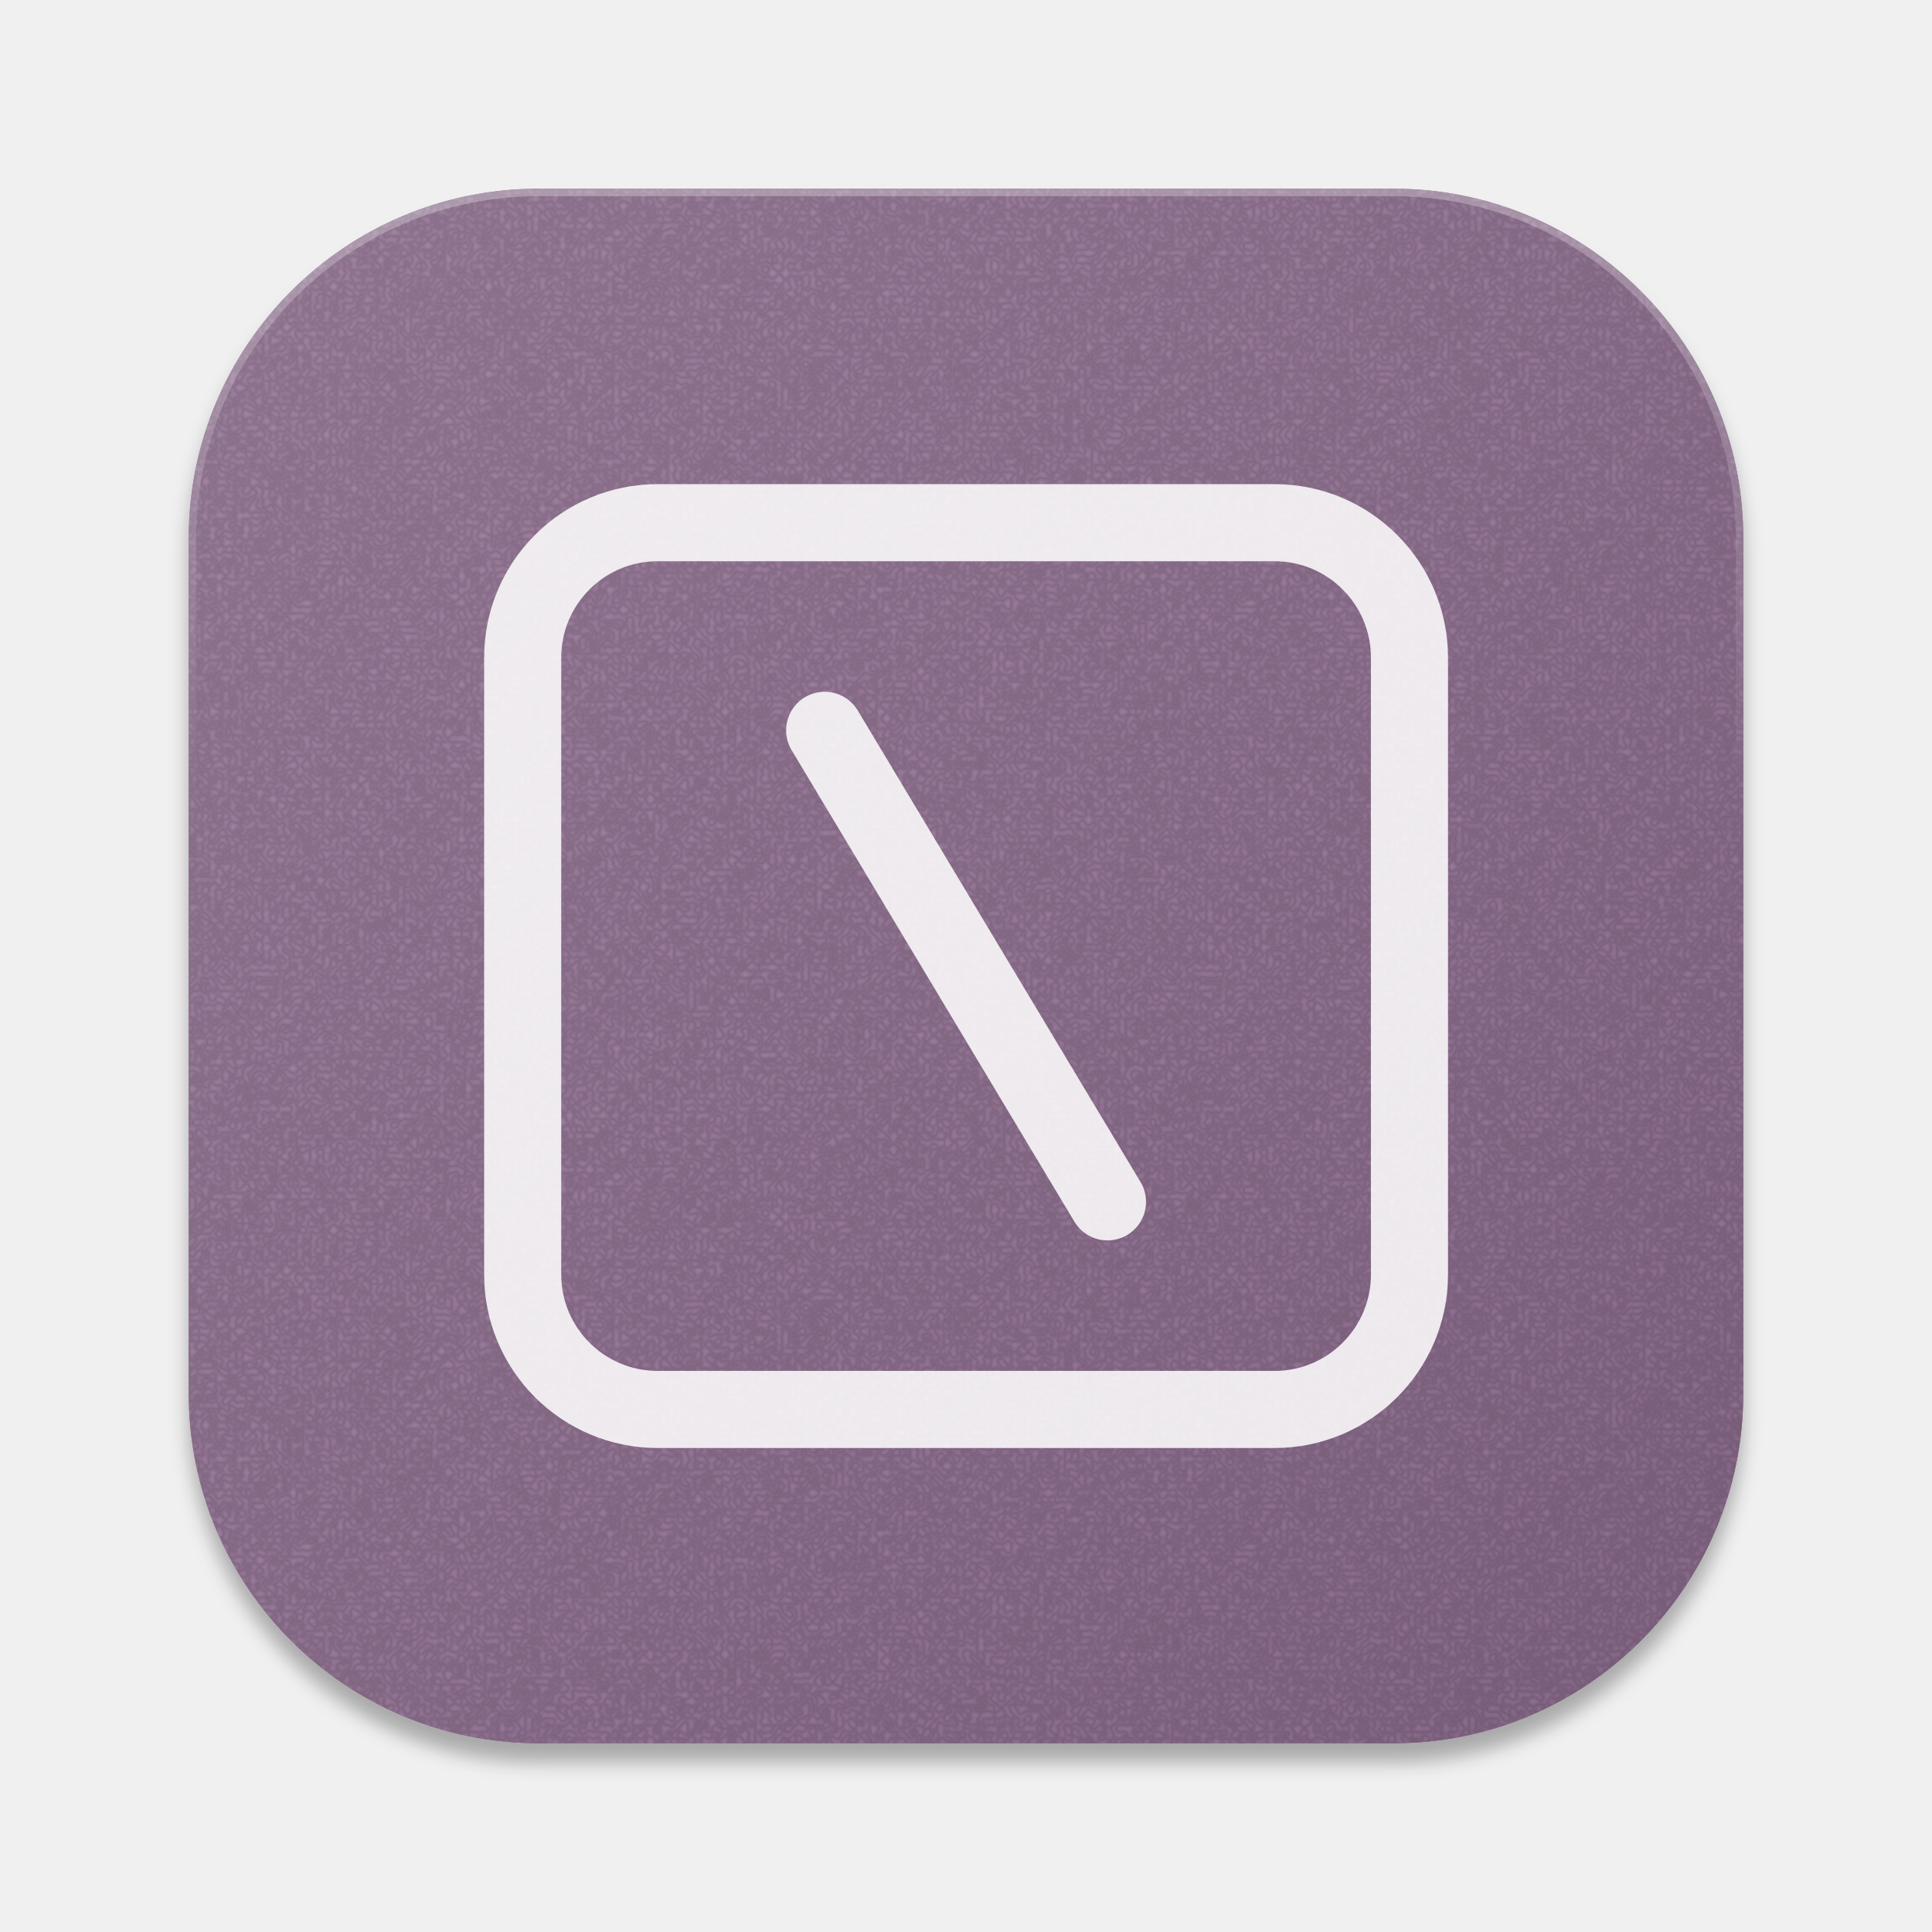
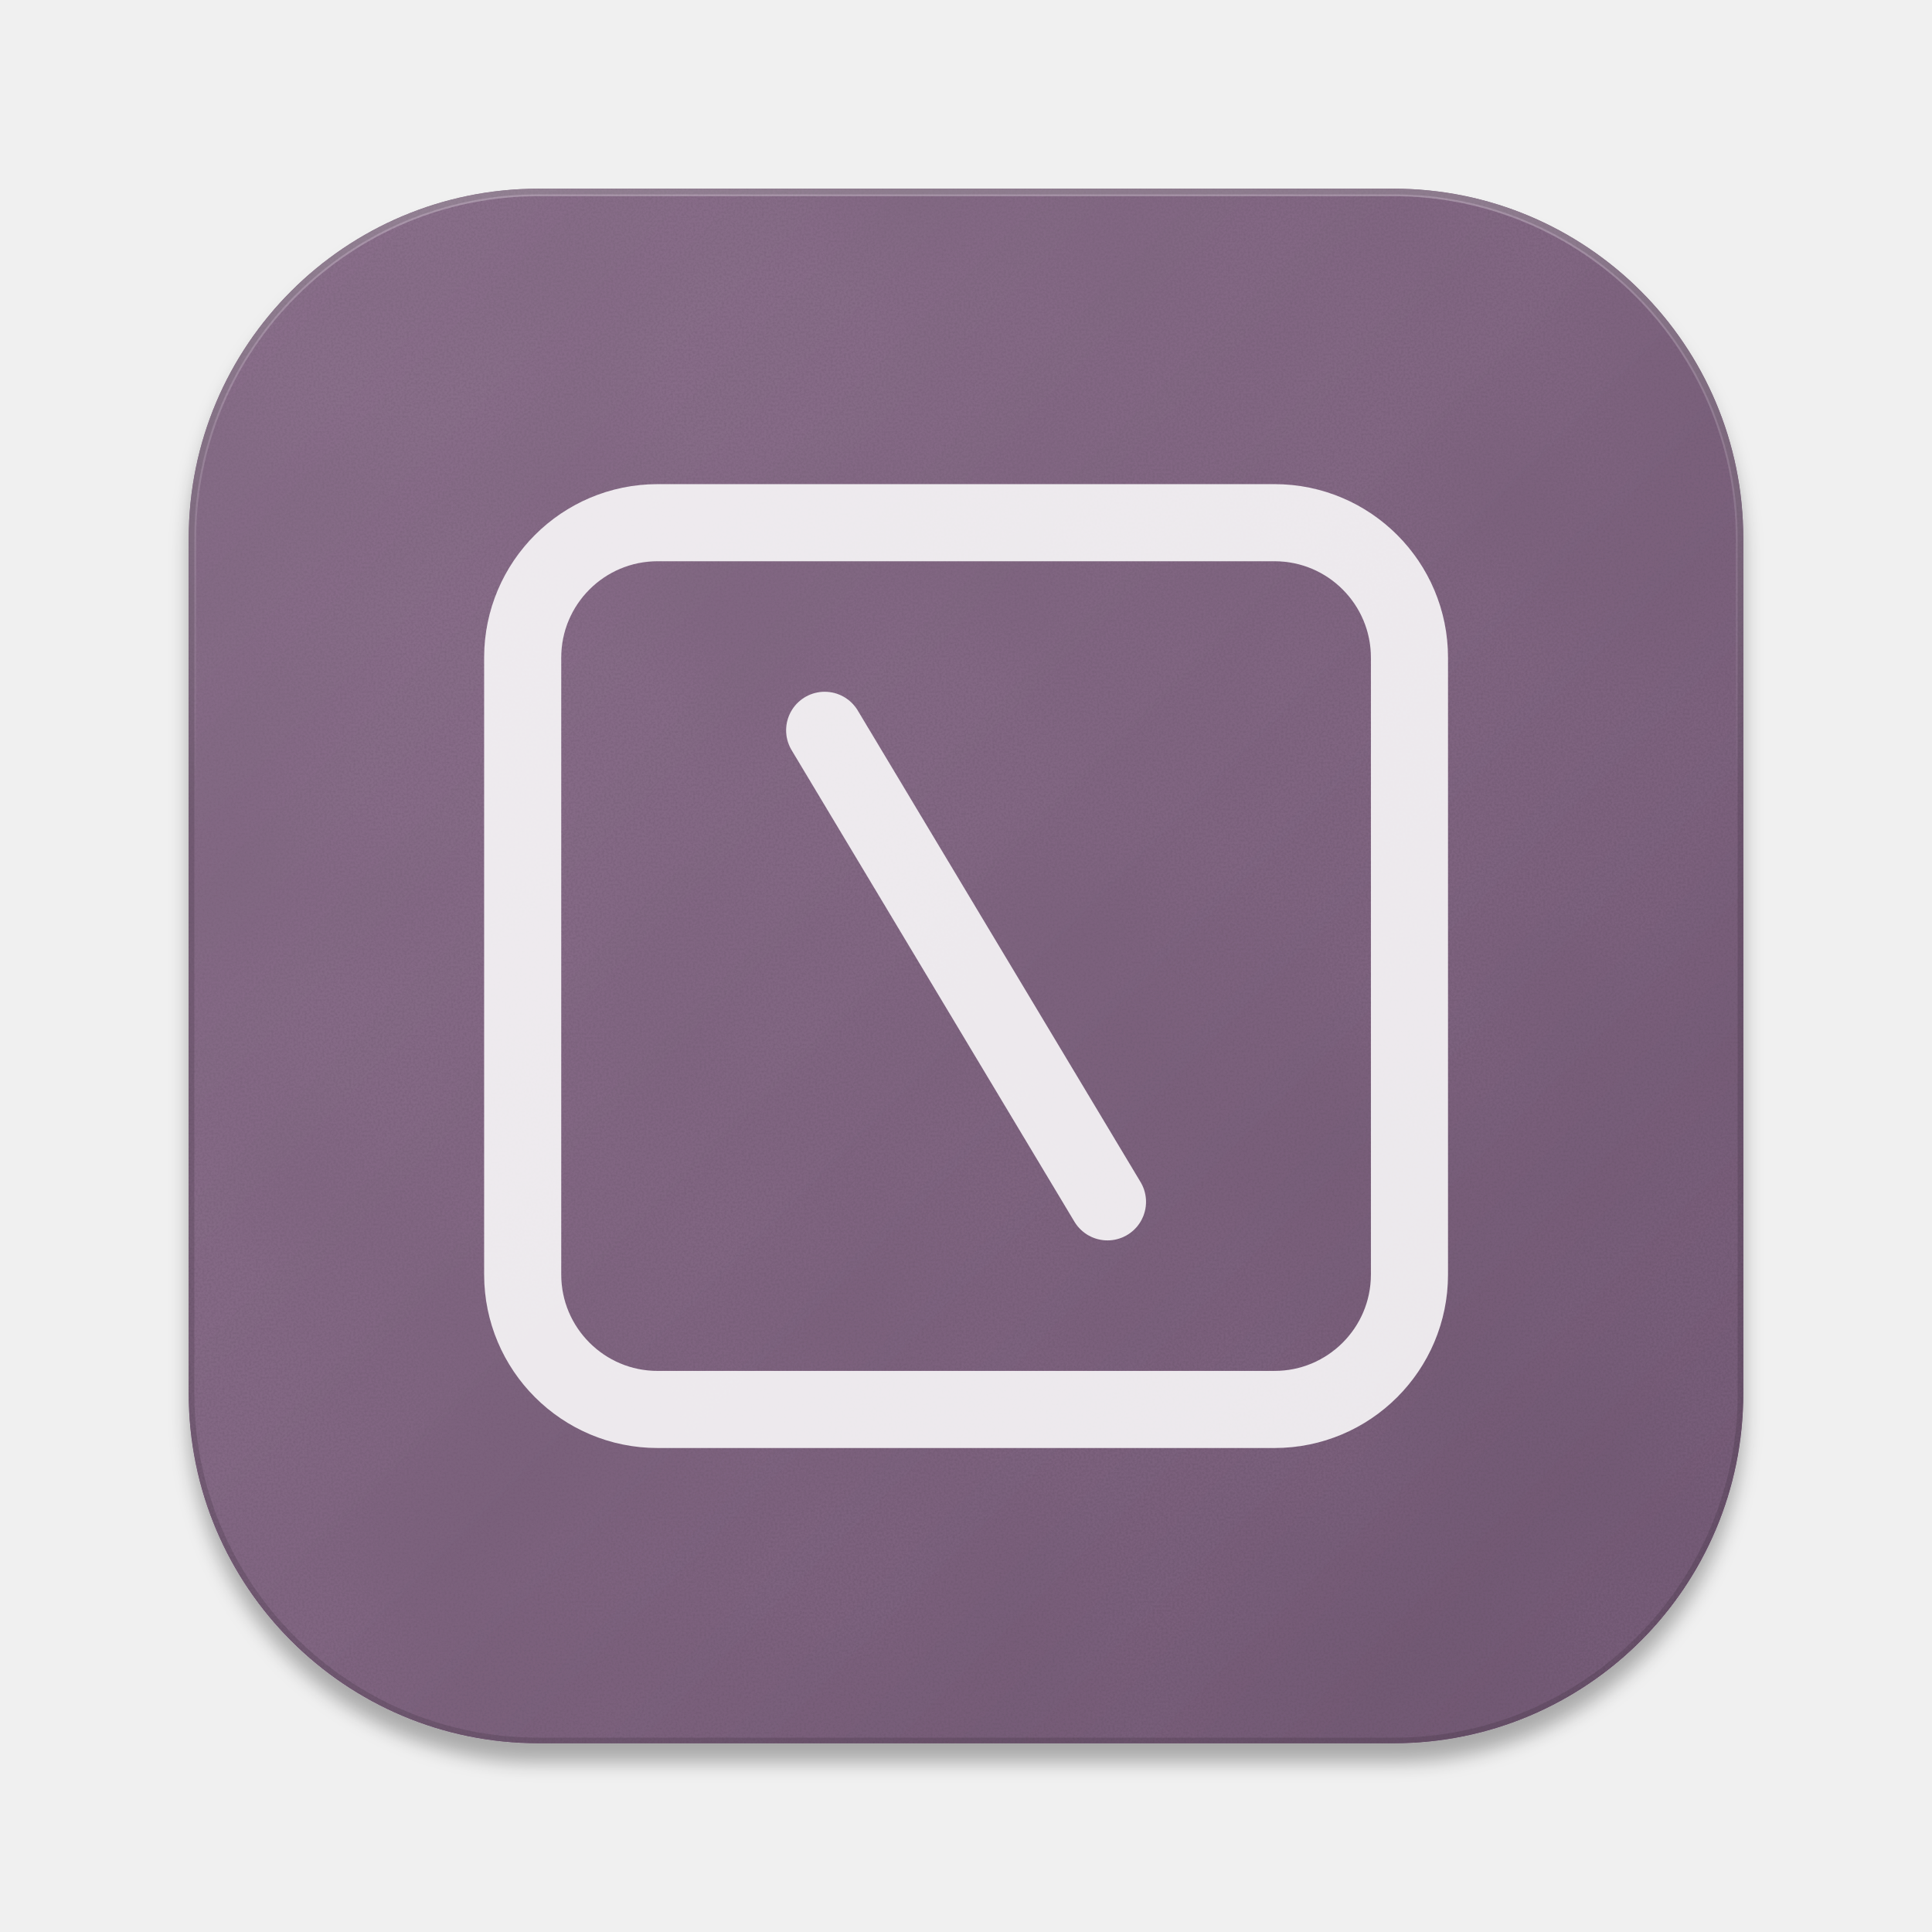
<svg xmlns="http://www.w3.org/2000/svg" viewBox="0 0 1024 1024" width="1024" height="1024">
  <defs>
    <linearGradient id="bg" x1="0" y1="0" x2="1" y2="1">
      <stop offset="0" stop-color="#8B718C" />
      <stop offset="0.5" stop-color="#816682" />
      <stop offset="1" stop-color="#745A76" />
    </linearGradient>
    <linearGradient id="highlight" x1="0" y1="0" x2="0" y2="1">
      <stop offset="0" stop-color="#FFFFFF" stop-opacity="0.28" />
      <stop offset="0.4" stop-color="#FFFFFF" stop-opacity="0" />
    </linearGradient>
    <filter id="tileShadow" x="-10%" y="-10%" width="120%" height="125%">
      <feDropShadow dx="0" dy="10" stdDeviation="5" flood-color="#000000" flood-opacity="0.3" />
    </filter>
-     <pattern id="grain" patternUnits="userSpaceOnUse" width="500" height="500">
-       <svg width="500" height="500" viewBox="0 0 100 100">
-         <filter id="n">
-           <feTurbulence type="turbulence" baseFrequency="1.4" numOctaves="1" seed="2" stitchTiles="stitch" result="n" />
-           <feComponentTransfer result="g">
-             <feFuncR type="linear" slope="4" intercept="1" />
-             <feFuncG type="linear" slope="4" intercept="1" />
-             <feFuncB type="linear" slope="4" intercept="1" />
-           </feComponentTransfer>
-           <feColorMatrix type="saturate" values="0" in="g" />
-         </filter>
-         <rect width="100%" height="100%" filter="url(#n)" />
-       </svg>
-     </pattern>
+     <filter id="paper" x="100" y="100" width="824" height="824" filterUnits="userSpaceOnUse" color-interpolation-filters="sRGB">
+       <feTurbulence type="fractalNoise" baseFrequency="0.85" numOctaves="3" seed="7" result="fine" />
+       <feColorMatrix in="fine" type="matrix" result="fineA" values="0 0 0 0 0.165  0 0 0 0 0.129  0 0 0 0 0.173  0 0 0 -1.6 1.05" />
+       <feTurbulence type="fractalNoise" baseFrequency="0.006" numOctaves="2" seed="11" result="soft" />
+       <feColorMatrix in="soft" type="matrix" result="softA" values="0 0 0 0 0.165  0 0 0 0 0.129  0 0 0 0 0.173  0 0 0 -1.2 0.75" />
+       <feMerge>
+         <feMergeNode in="softA" />
+         <feMergeNode in="fineA" />
+       </feMerge>
+     </filter>
    <rect id="tile" x="100" y="100" width="824" height="824" rx="185.4" />
    <clipPath id="tileClip">
      <use href="#tile" />
    </clipPath>
  </defs>
  <use href="#tile" fill="url(#bg)" filter="url(#tileShadow)" />
  <g clip-path="url(#tileClip)" style="isolation:isolate">
    <use href="#tile" fill="url(#bg)" />
-     <use href="#tile" fill="url(#grain)" style="mix-blend-mode:overlay" opacity="0.3" />
+     <rect x="100" y="100" width="824" height="824" filter="url(#paper)" style="mix-blend-mode:multiply" opacity="0.1" />
  </g>
  <use href="#tile" fill="none" stroke="url(#highlight)" stroke-width="8" clip-path="url(#tileClip)" />
+   <use href="#tile" fill="none" stroke="#2A212C" stroke-opacity="0.18" stroke-width="6" clip-path="url(#tileClip)" />
  <g style="isolation:isolate">
    <g style="mix-blend-mode:screen" opacity="0.86" transform="translate(256.6 256.6) scale(5.1088)" fill="none" stroke="#FFFFFF" stroke-width="8" stroke-linecap="round" stroke-linejoin="round">
      <rect x="4" y="4" width="92" height="92" rx="14" />
      <path d="M35.33 25.54 L64.67 74.46" />
    </g>
  </g>
</svg>
